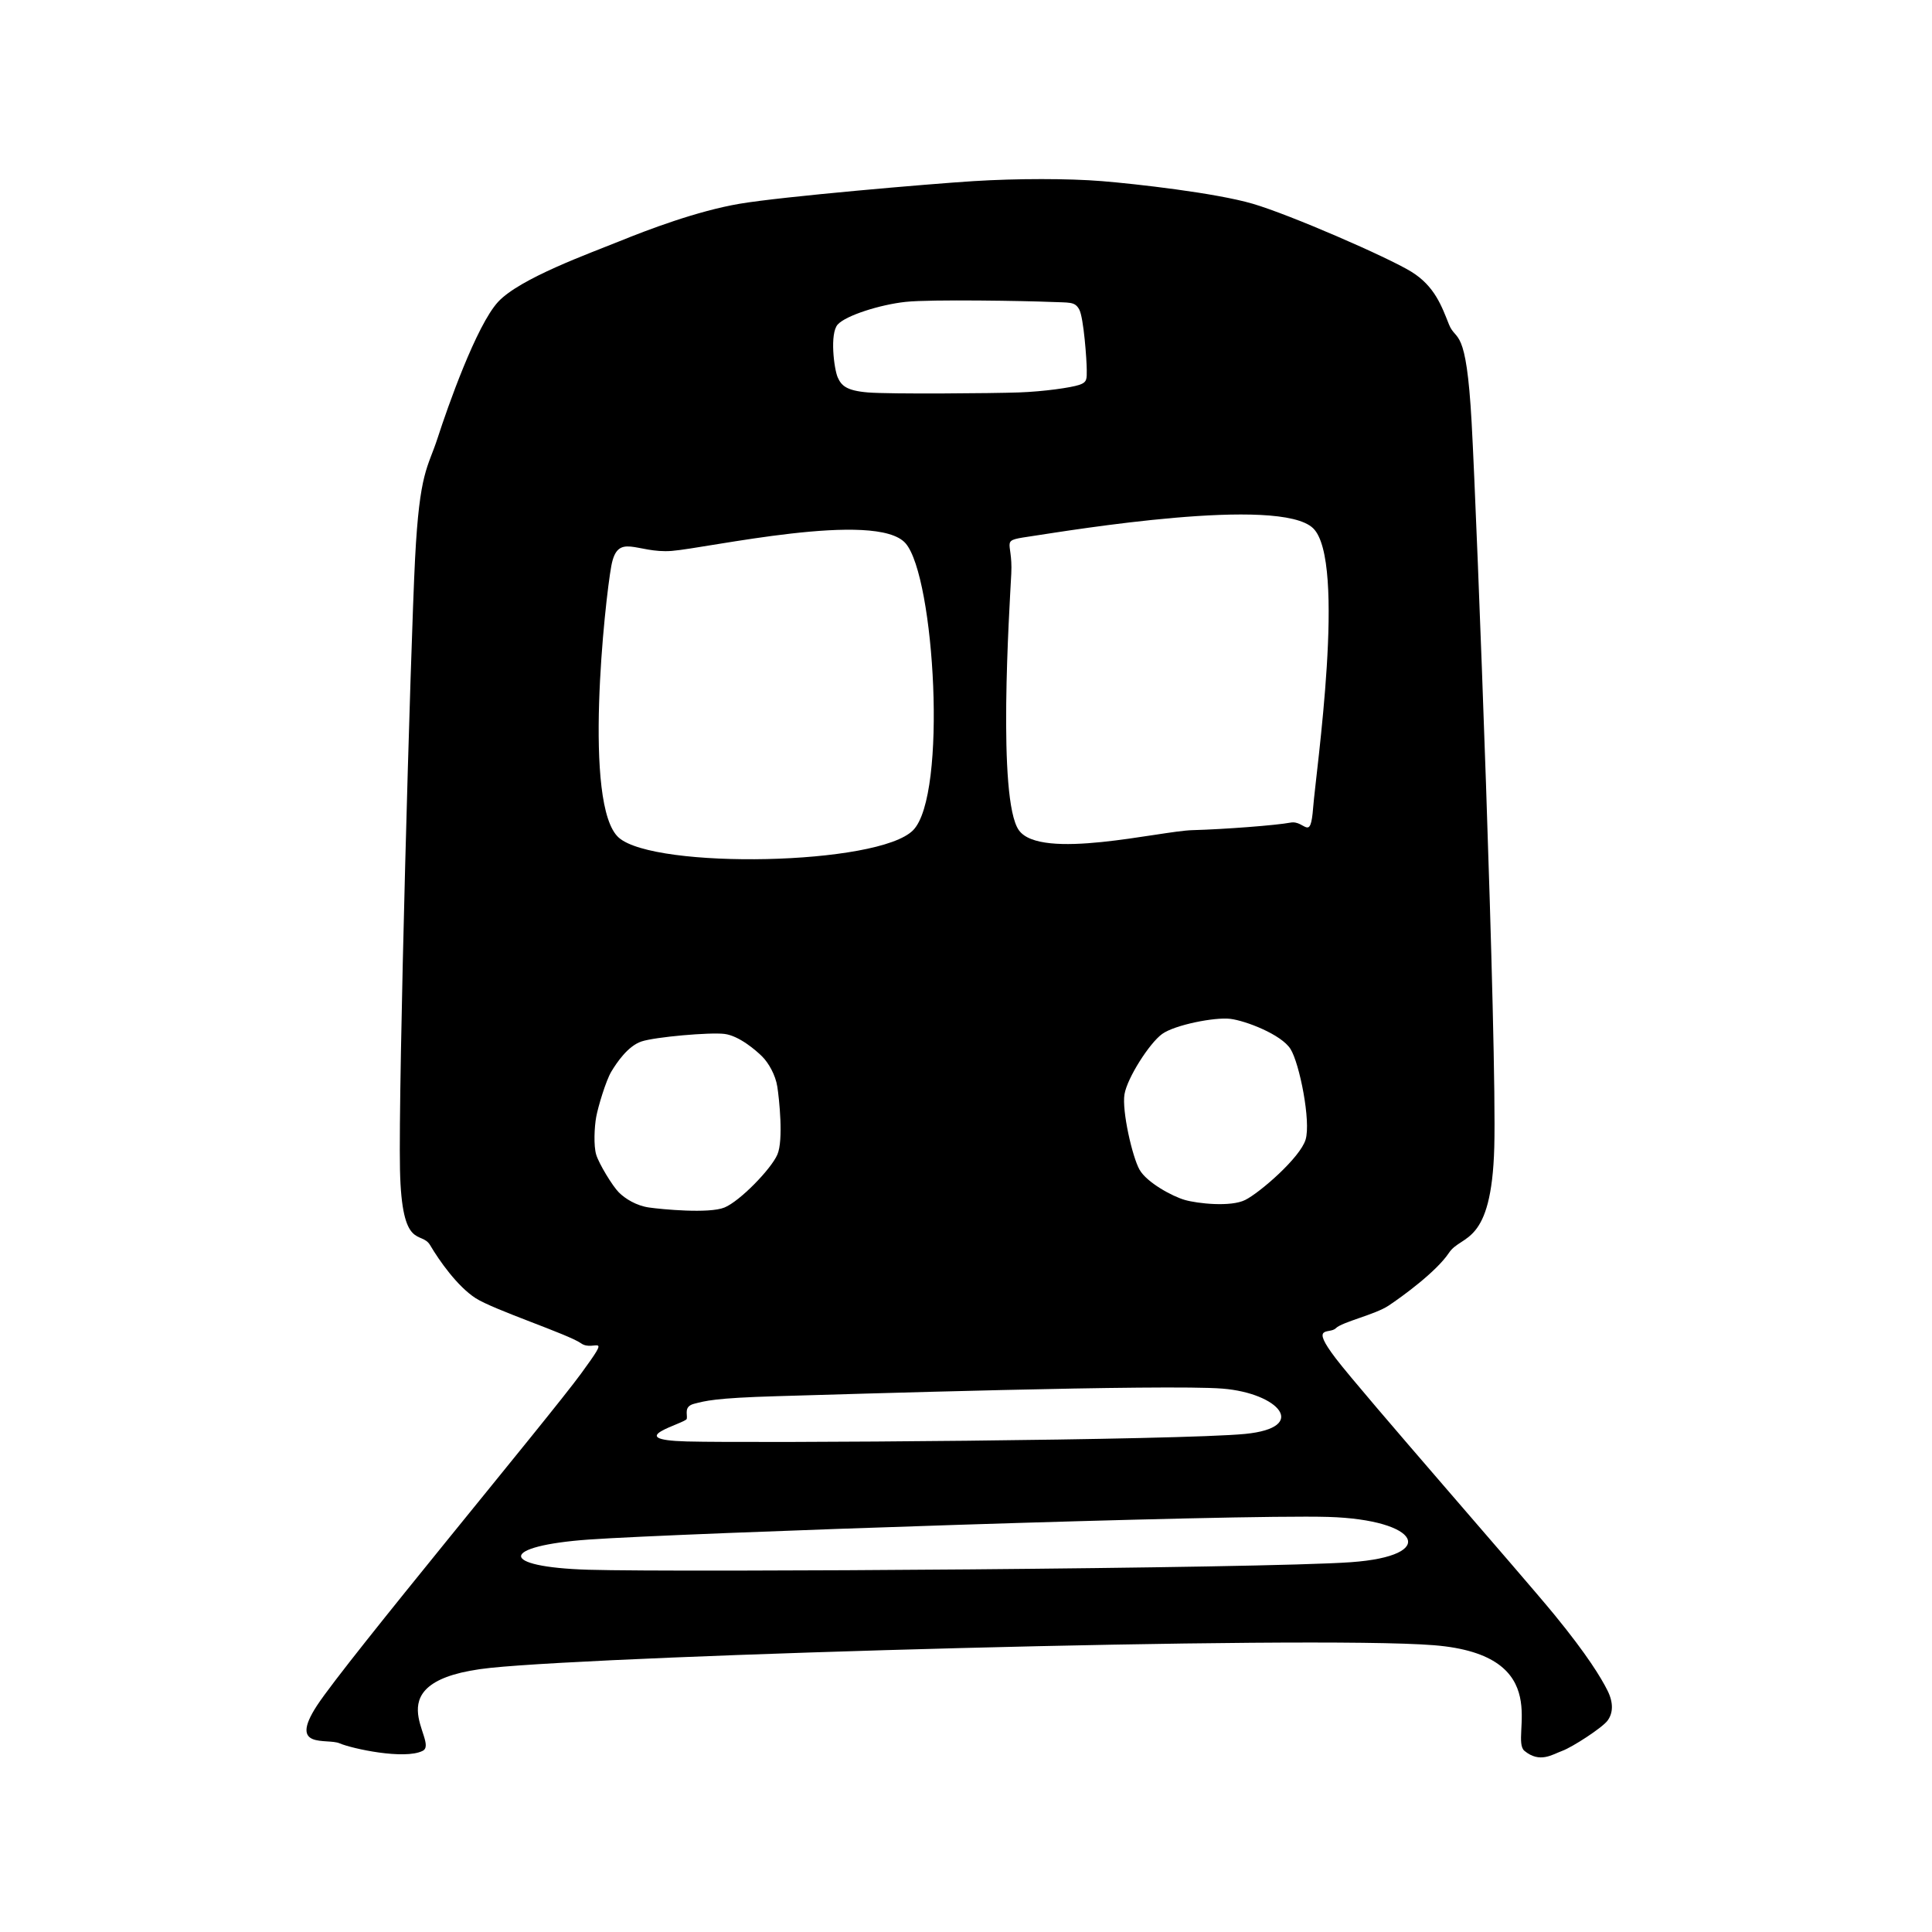
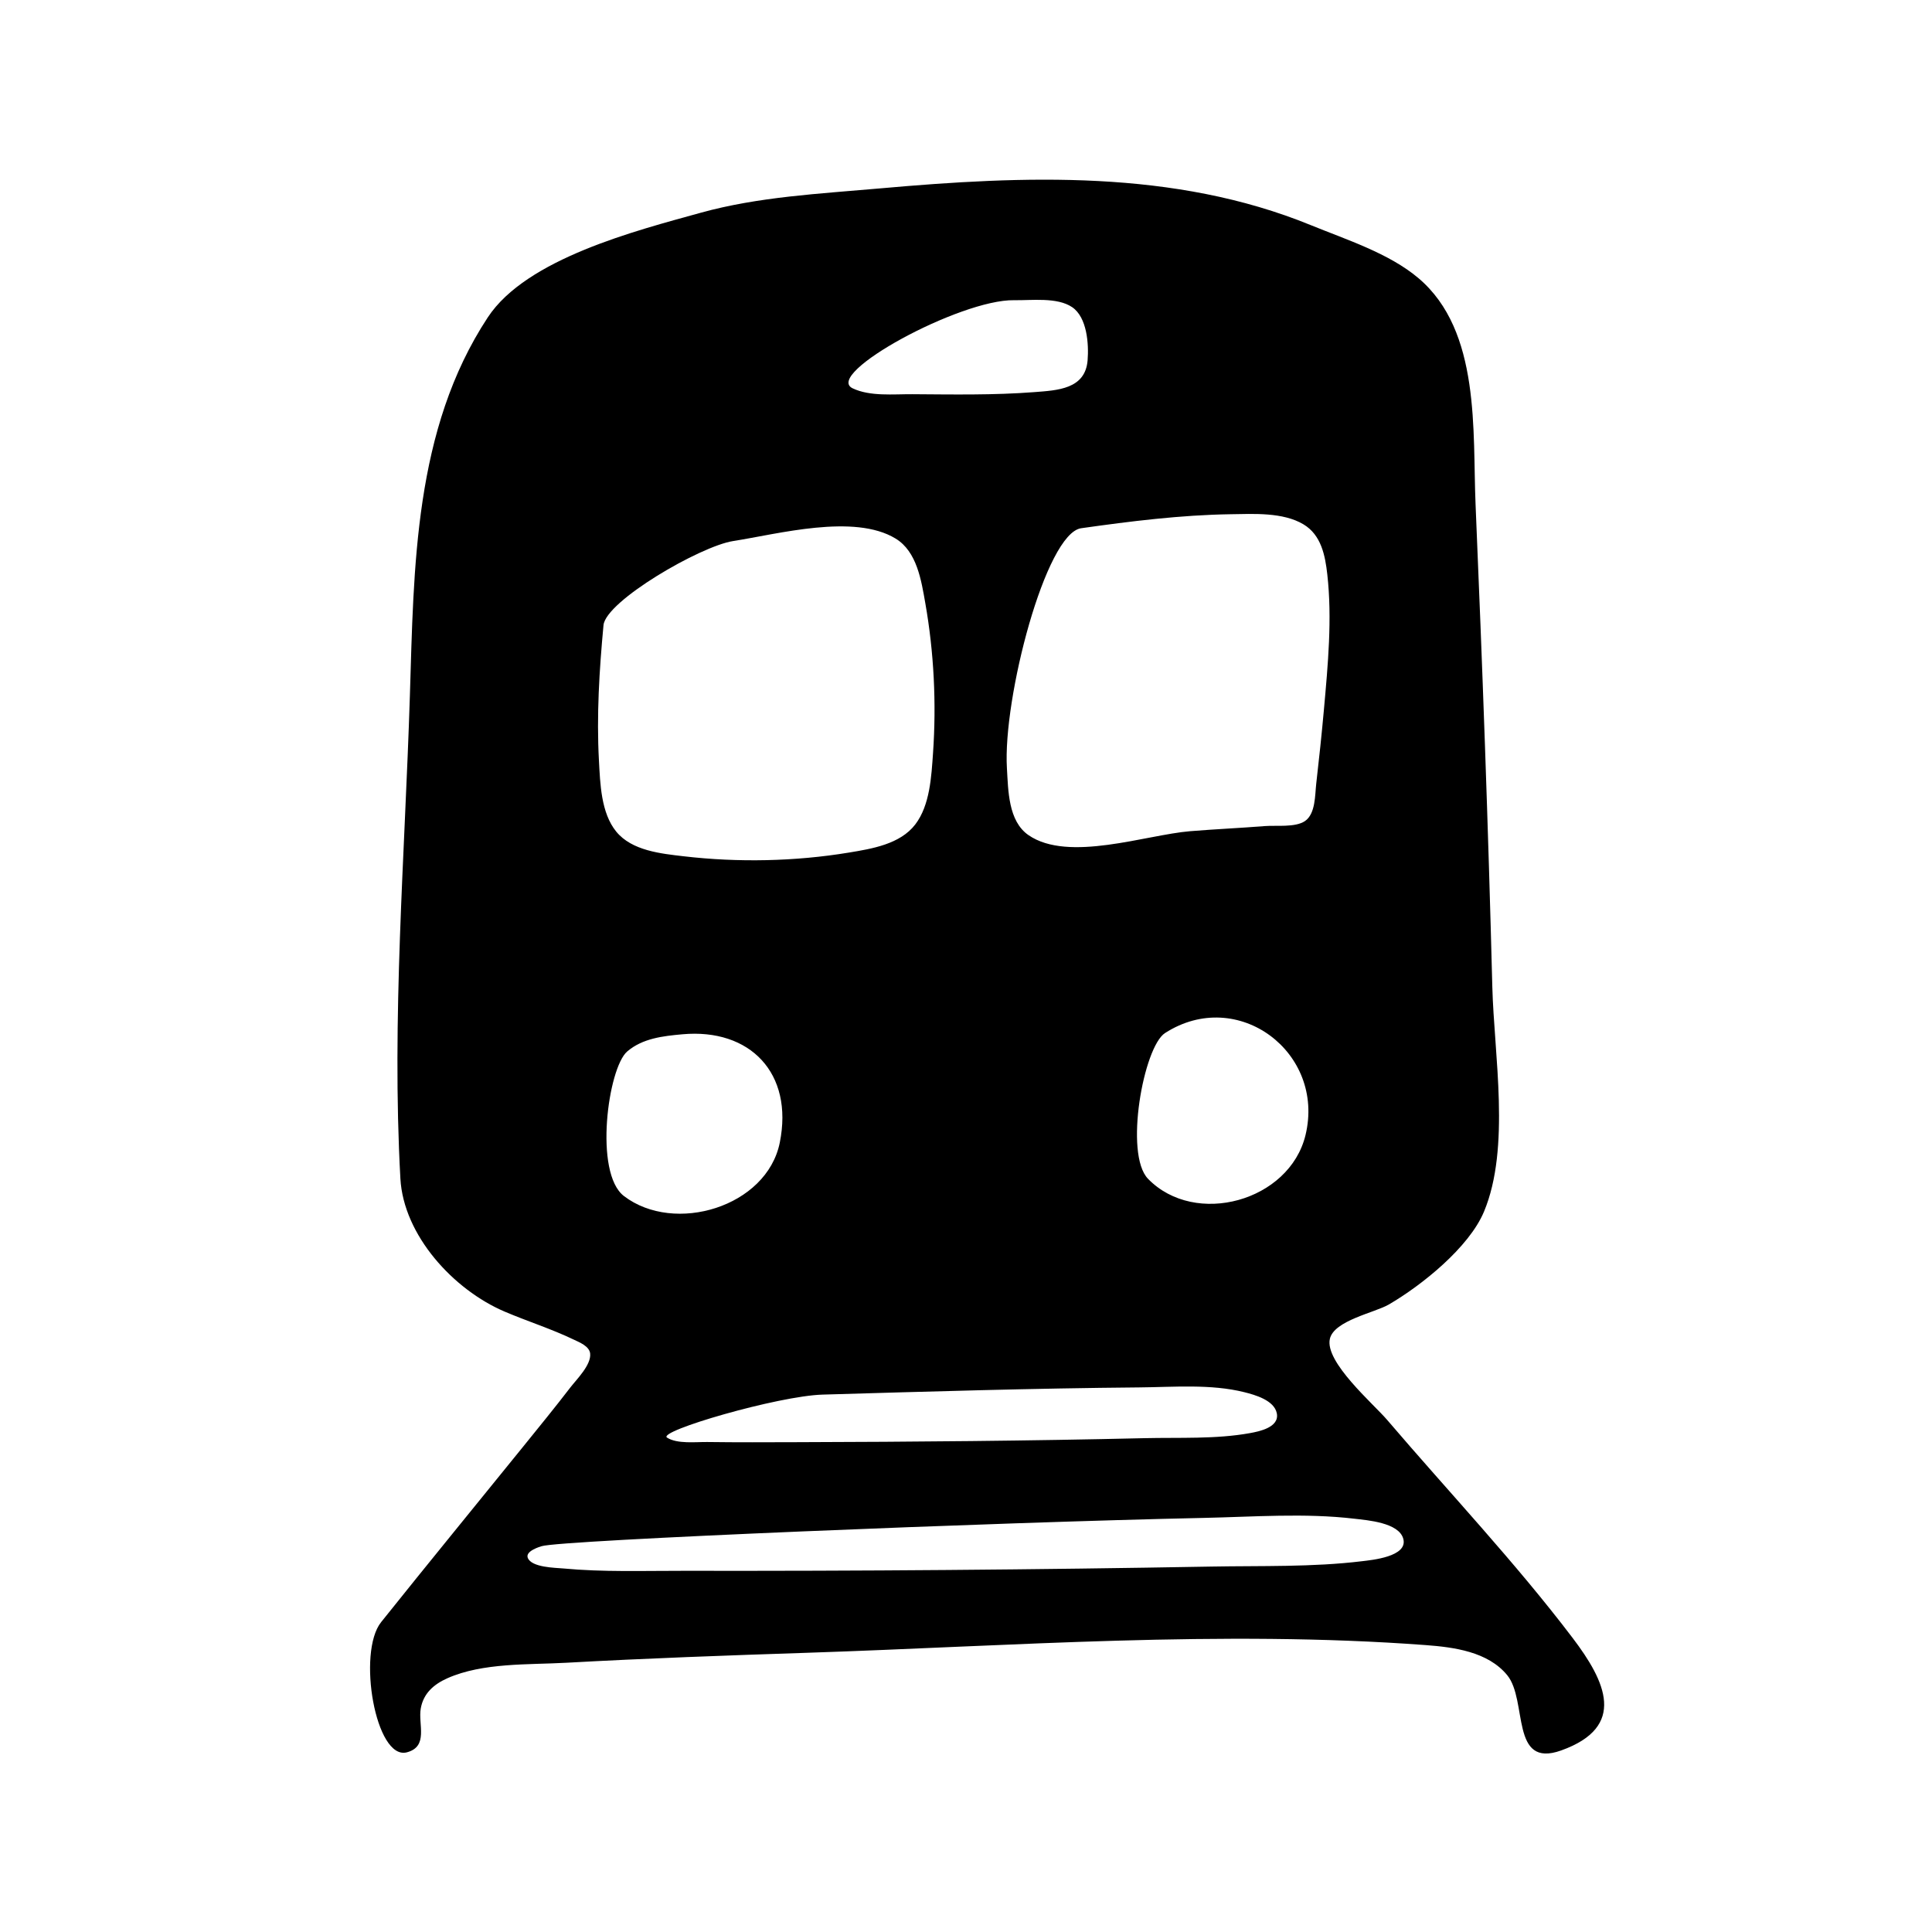
<svg xmlns="http://www.w3.org/2000/svg" viewBox="0 0 256 256" role="img" aria-hidden="true">
-   <path d="M42 226C45.84 220.12 72.8 187.76 77 182C81.2 176.24 78.68 179.2 77 178C75.32 176.8 65.4 173.56 63 172C60.6 170.44 58.2 167.04 57 165C55.8 162.96 53.24 165.92 53 155C52.76 144.08 54.4 85.64 55 74C55.6 62.36 56.68 62.08 58 58C59.32 53.92 63.12 43.12 66 40C68.88 36.88 78.16 33.56 82 32C85.84 30.44 92.36 27.96 98 27C103.64 26.04 123.24 24.36 129 24C134.76 23.64 141.56 23.64 146 24C150.44 24.36 161.08 25.56 166 27C170.92 28.44 183.88 34.08 187 36C190.12 37.92 191.04 40.6 192 43C192.96 45.4 194.28 42.92 195 56C195.72 69.08 198.36 138.8 198 152C197.64 165.2 193.68 163.48 192 166C190.32 168.52 185.8 171.8 184 173C182.2 174.2 177.84 175.16 177 176C176.16 176.84 173.52 175.44 177 180C180.48 184.56 201.68 208.72 206 214C210.32 219.28 212.16 222.32 213 224C213.84 225.68 213.72 227.04 213 228C212.28 228.96 208.32 231.52 207 232C205.68 232.48 204.04 233.68 202 232C199.96 230.32 206.44 219.32 190 218C173.56 216.68 81.08 219.32 65 221C48.92 222.68 58.4 230.8 56 232C53.6 233.2 46.68 231.72 45 231C43.32 230.28 38.16 231.88 42 226ZM78 204C66.24 204.84 65.88 207.64 78 208C90.12 208.36 167.24 207.84 179 207C190.76 206.16 188.12 201.36 176 201C163.88 200.64 89.76 203.16 78 204ZM79 148C78.76 149.32 78.64 151.8 79 153C79.36 154.2 81.16 157.16 82 158C82.84 158.84 84.32 159.76 86 160C87.68 160.24 93.96 160.84 96 160C98.04 159.16 102.16 154.92 103 153C103.84 151.08 103.24 145.56 103 144C102.76 142.44 101.84 140.84 101 140C100.16 139.16 97.92 137.24 96 137C94.08 136.76 86.8 137.4 85 138C83.2 138.6 81.72 140.8 81 142C80.28 143.2 79.24 146.68 79 148ZM81 75C80.16 79.56 77.2 106.8 82 111C86.8 115.2 116.44 114.68 121 110C125.56 105.32 123.84 76.44 120 72C116.16 67.56 93.68 72.64 89 73C84.32 73.36 81.84 70.44 81 75ZM91 188C90.88 188.6 82.12 190.76 91 191C99.88 191.24 156.48 190.84 165 190C173.52 189.16 169.44 184.6 162 184C154.56 183.4 111.4 184.76 103 185C94.6 185.24 93.44 185.64 92 186C90.56 186.36 91.12 187.4 91 188ZM111 43C109.92 44.2 110.52 48.92 111 50C111.48 51.08 112.12 51.76 115 52C117.88 52.24 131.64 52.12 135 52C138.36 51.88 141.92 51.36 143 51C144.08 50.64 144 50.2 144 49C144 47.8 143.6 42.08 143 41C142.4 39.92 141.76 40.12 139 40C136.24 39.88 123.36 39.64 120 40C116.64 40.36 112.08 41.8 111 43ZM134 76C133.76 80.68 132.12 105.92 135 110C137.88 114.08 153.68 110.12 158 110C162.32 109.88 169.08 109.36 171 109C172.92 108.64 173.64 111.68 174 107C174.36 102.32 178.44 74.32 174 70C169.56 65.68 141.8 70.28 137 71C132.2 71.72 134.24 71.32 134 76ZM149 145C148.64 147.16 150.04 153.32 151 155C151.96 156.68 155.32 158.52 157 159C158.68 159.48 163.08 159.96 165 159C166.92 158.04 172.28 153.4 173 151C173.72 148.6 172.2 140.92 171 139C169.8 137.08 165.04 135.24 163 135C160.96 134.76 155.68 135.8 154 137C152.32 138.2 149.36 142.84 149 145Z" fill="currentColor" fill-rule="evenodd" />
+   <path d="M50.501,214.941c6.237,-7.806 12.575,-15.532 18.857,-23.301c2.094,-2.589 4.202,-5.17 6.23,-7.811c0.799,-1.04 2.782,-2.981 2.61,-4.488c-0.112,-0.982 -1.478,-1.501 -2.118,-1.81c-2.98,-1.44 -6.169,-2.438 -9.211,-3.736c-6.786,-2.894 -13.4,-10.112 -13.816,-17.633c-1.168,-21.132 0.591,-42.787 1.257,-63.929c0.537,-17.05 0.528,-35.295 10.326,-50.181c5.136,-7.803 19.65,-11.487 28.203,-13.859c7.674,-2.129 15.822,-2.525 23.723,-3.226c19.12,-1.698 39.019,-2.537 57.135,4.868c4.681,1.913 10.369,3.724 14.272,7.035c8.262,7.007 7.141,20.299 7.552,29.981c0.905,21.296 1.675,42.601 2.219,63.909c0.229,8.978 2.436,21.305 -1.101,29.785c-1.977,4.741 -8.276,9.794 -12.631,12.318c-1.861,1.078 -7.247,2.11 -7.795,4.546c-0.691,3.076 5.776,8.613 7.58,10.724c8.197,9.595 16.966,18.862 24.599,28.917c4.344,5.723 7.244,11.751 -1.527,14.893c-6.784,2.43 -4.411,-6.628 -7.151,-9.973c-2.557,-3.121 -7.065,-3.708 -10.819,-3.988c-27.013,-2.017 -54.869,0.126 -81.911,1.019c-10.651,0.352 -21.305,0.732 -31.946,1.322c-5.023,0.279 -11.069,-0.029 -15.755,2.052c-1.789,0.794 -3.181,1.998 -3.532,4.013c-0.365,2.094 1.065,5.031 -1.832,5.803c-4.152,1.106 -6.629,-13.232 -3.418,-17.25zM71.762,204.879c-0.149,0.048 -2.162,0.622 -1.836,1.525c0.474,1.311 3.705,1.33 4.686,1.423c5.285,0.498 10.674,0.304 15.976,0.313c23.312,0.039 46.631,-0.142 69.938,-0.562c6.608,-0.119 13.394,0.09 19.963,-0.711c1.248,-0.152 6.091,-0.594 5.456,-2.962c-0.58,-2.164 -4.785,-2.466 -6.474,-2.666c-6.56,-0.777 -13.379,-0.248 -19.967,-0.109c-27.259,0.576 -85.266,2.944 -87.742,3.749zM82.677,158.484c6.7,5.118 18.932,1.435 20.649,-7.086c1.855,-9.211 -3.951,-15.166 -12.907,-14.35c-2.565,0.234 -5.265,0.53 -7.307,2.274c-2.546,2.174 -4.452,16.093 -0.434,19.162zM79.966,82.851c-0.555,5.937 -0.929,11.957 -0.604,17.919c0.166,3.037 0.265,6.939 2.291,9.42c2.076,2.542 5.936,2.921 8.959,3.273c7.178,0.837 14.732,0.687 21.863,-0.491c3.045,-0.503 6.791,-1.105 8.802,-3.728c1.952,-2.546 2.138,-6.384 2.353,-9.448c0.46,-6.577 0.125,-13.373 -1.021,-19.867c-0.526,-2.983 -1.097,-6.837 -3.937,-8.566c-5.502,-3.35 -15.61,-0.591 -21.527,0.329c-4.348,0.676 -16.88,7.948 -17.18,11.158zM88.385,190.489c1.346,0.872 3.838,0.564 5.331,0.585c3.996,0.055 7.995,0.032 11.991,0.021c15.321,-0.043 30.646,-0.171 45.963,-0.531c4.572,-0.107 9.445,0.149 13.958,-0.669c1.167,-0.212 3.93,-0.744 3.556,-2.627c-0.344,-1.737 -2.92,-2.449 -4.298,-2.794c-4.44,-1.113 -9.391,-0.674 -13.927,-0.635c-13.988,0.12 -27.976,0.545 -41.958,0.954c-5.902,0.173 -21.936,4.842 -20.618,5.696zM112.98,51.454c2.298,1.1 5.422,0.764 7.888,0.78c5.376,0.035 10.816,0.138 16.18,-0.276c3.08,-0.238 6.761,-0.388 7.066,-4.223c0.17,-2.136 -0.065,-5.685 -2.047,-7.033c-1.994,-1.355 -5.411,-0.882 -7.679,-0.924c-7.162,-0.133 -25.344,9.792 -21.409,11.676zM133.422,101.8c0.176,2.913 0.16,7.005 2.868,8.866c5.289,3.635 15.566,-0.048 21.406,-0.528c3.303,-0.272 6.618,-0.416 9.923,-0.68c1.447,-0.115 4.011,0.21 5.292,-0.66c1.416,-0.962 1.327,-3.473 1.493,-4.918c0.377,-3.294 0.731,-6.593 1.026,-9.895c0.526,-5.881 1.105,-11.98 0.444,-17.872c-0.282,-2.515 -0.803,-5.228 -3.165,-6.639c-2.712,-1.62 -6.619,-1.382 -9.648,-1.336c-6.624,0.102 -13.246,0.929 -19.797,1.855c-4.706,0.665 -10.399,22.577 -9.842,31.807zM152.118,156.197c6.248,6.434 18.744,2.978 20.868,-5.788c2.652,-10.947 -8.967,-19.718 -18.609,-13.527c-2.851,1.83 -5.441,16.037 -2.258,19.315z" fill="currentColor" fill-rule="evenodd" />
</svg>
